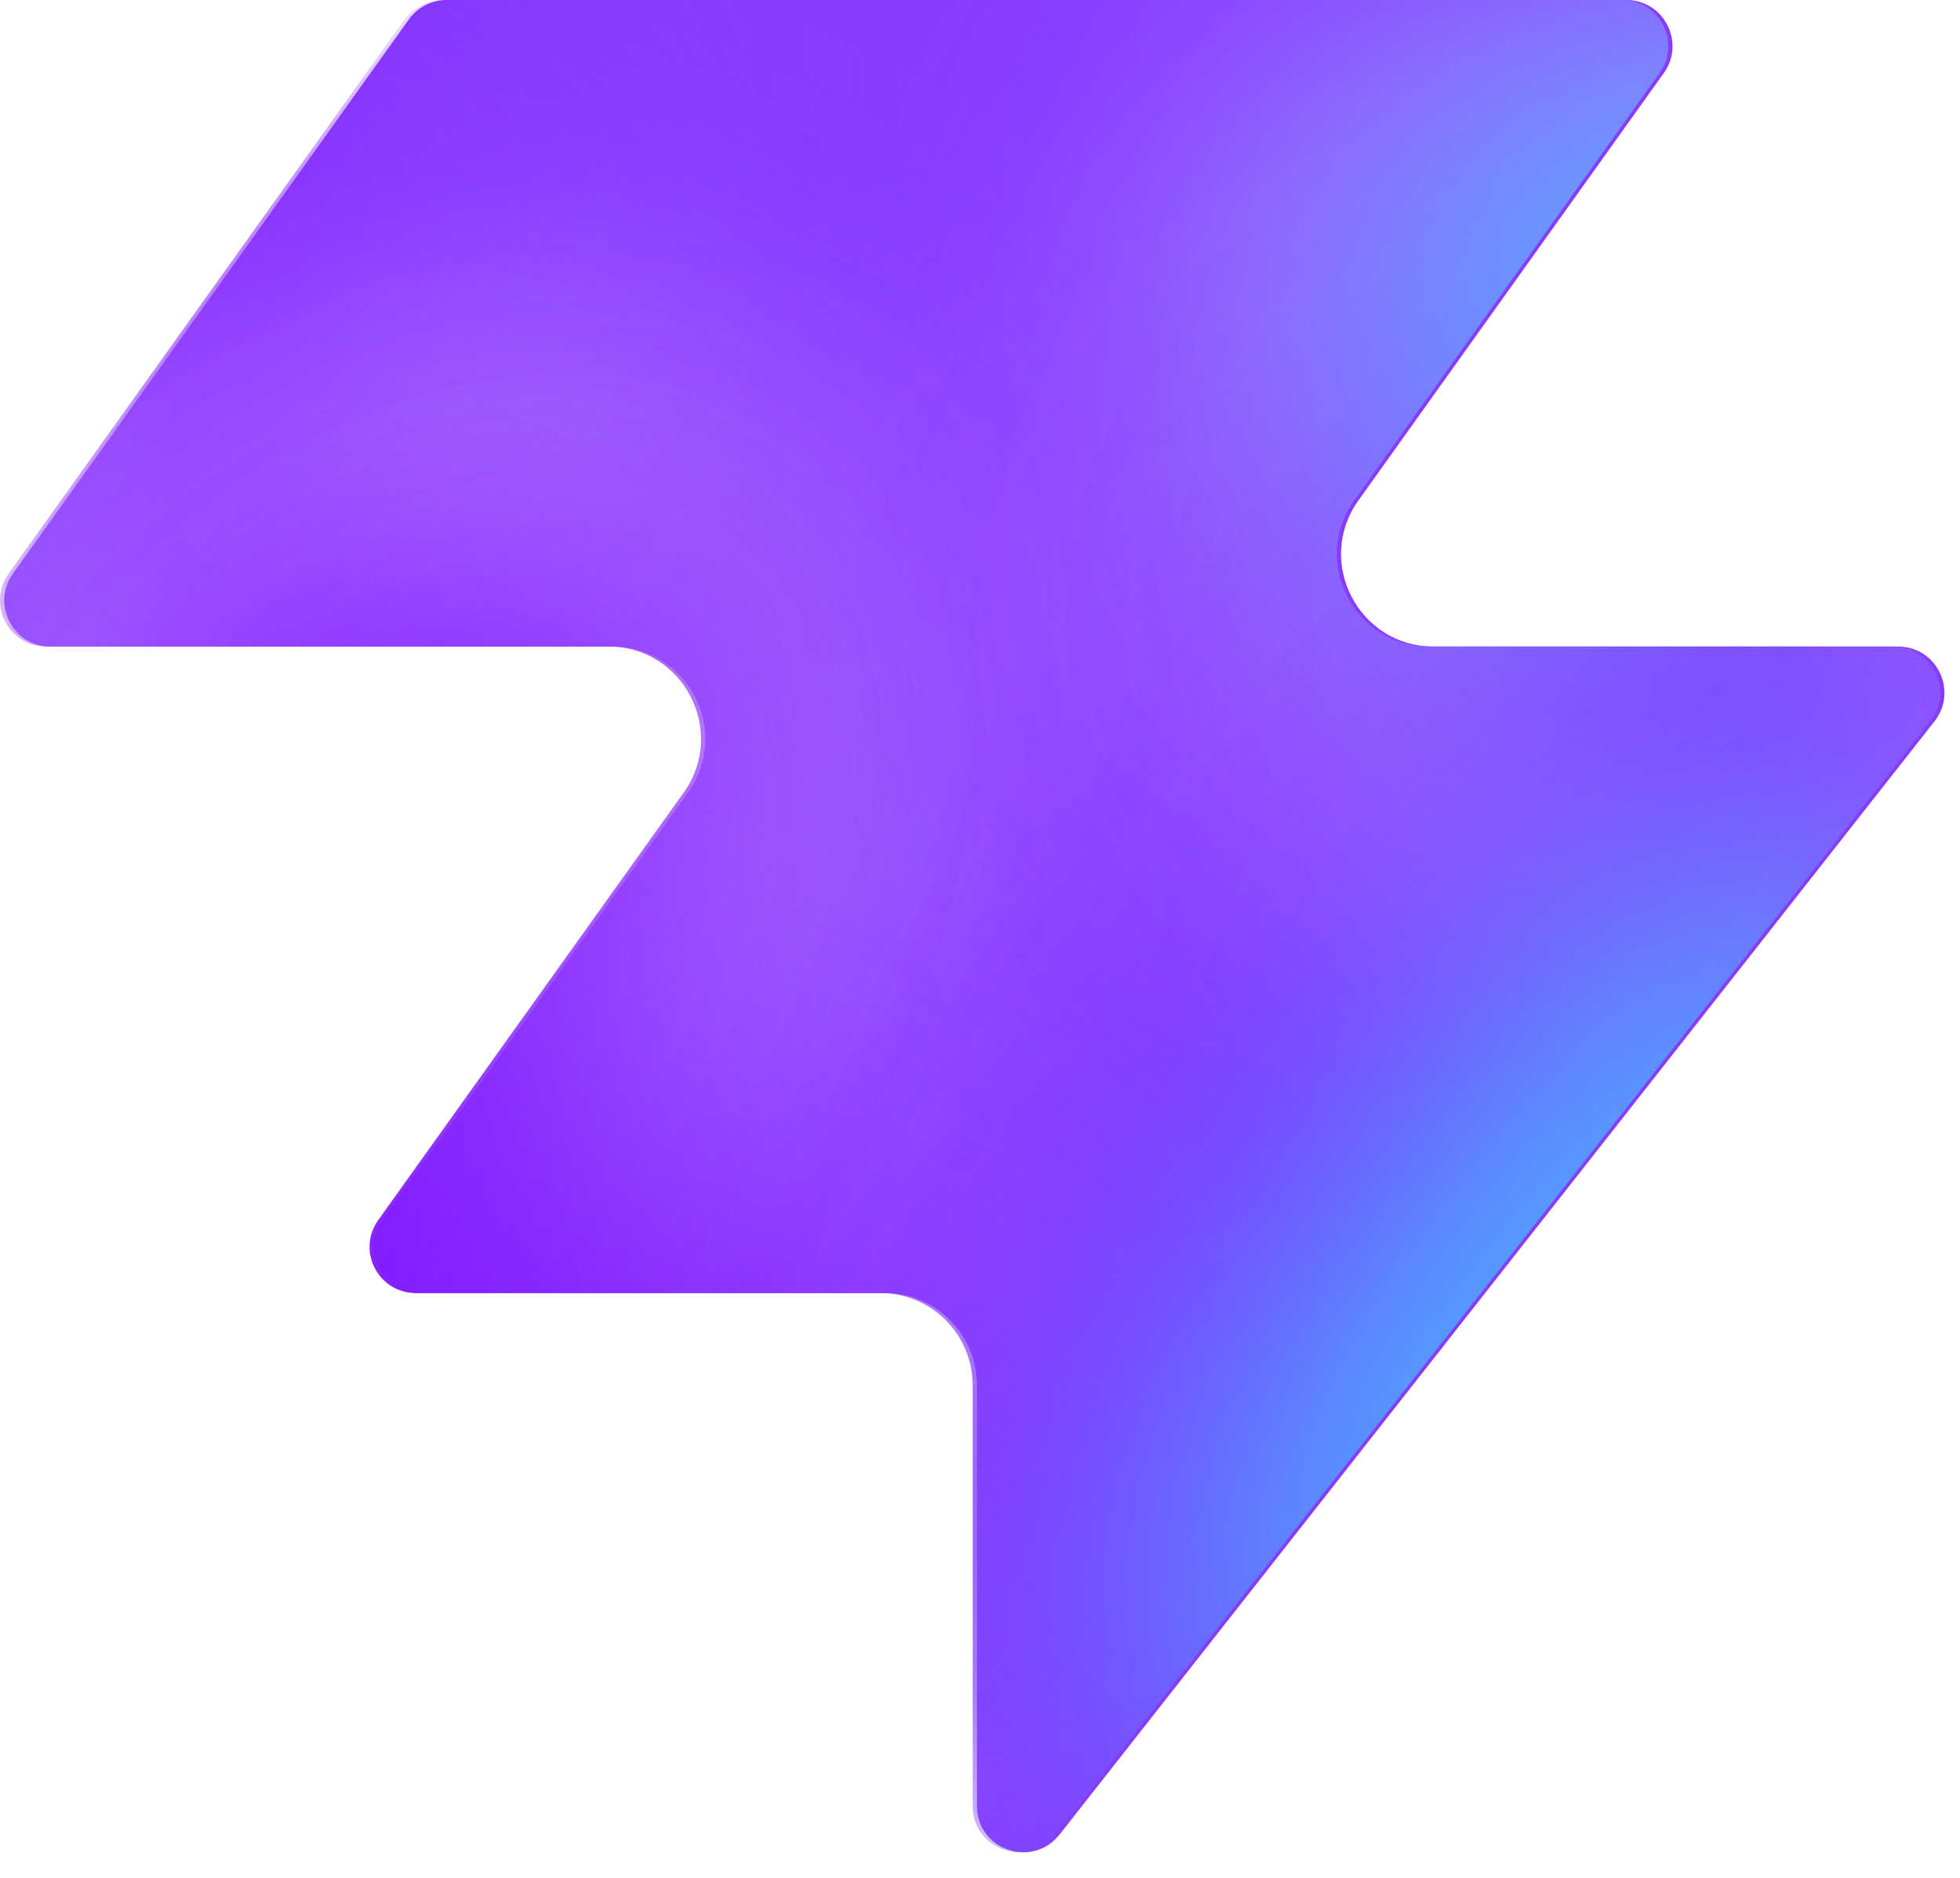
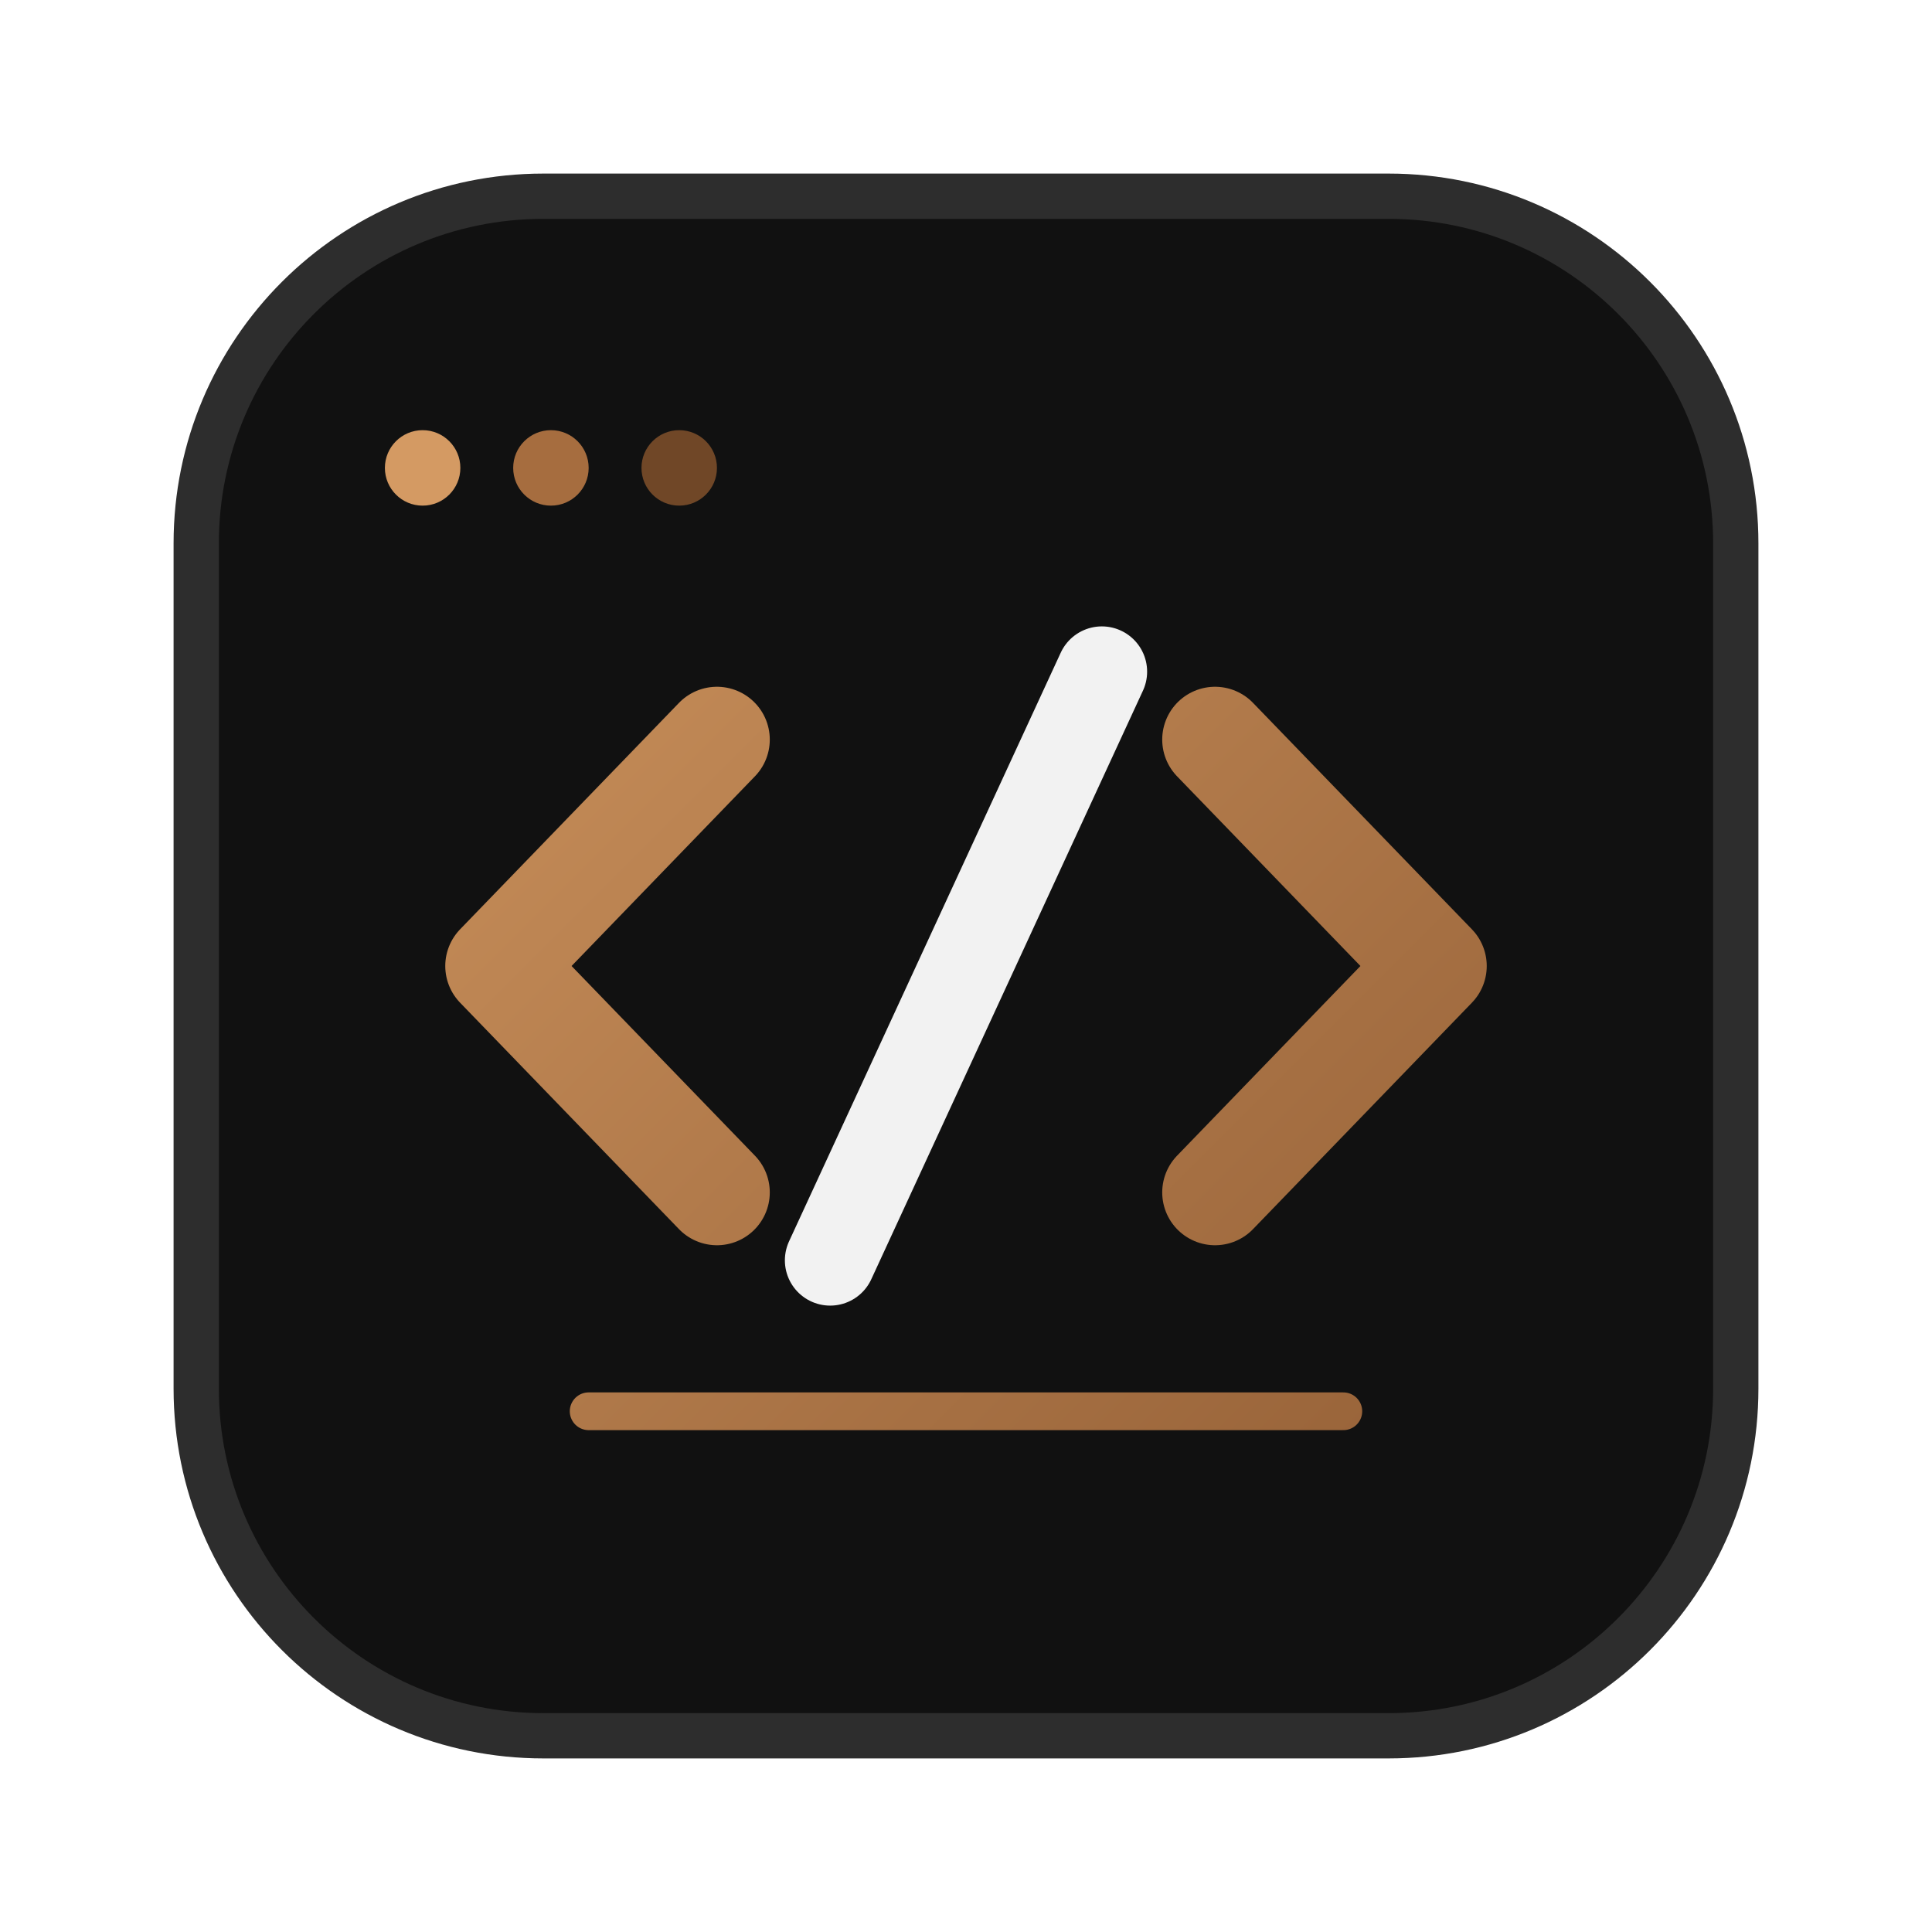
- <svg xmlns="http://www.w3.org/2000/svg" width="48" height="46" fill="none" viewBox="0 0 48 46">
-   <path fill="#863bff" d="M25.946 44.938c-.664.845-2.021.375-2.021-.698V33.937a2.26 2.26 0 0 0-2.262-2.262H10.287c-.92 0-1.456-1.04-.92-1.788l7.48-10.471c1.07-1.497 0-3.578-1.842-3.578H1.237c-.92 0-1.456-1.04-.92-1.788L10.013.474c.214-.297.556-.474.92-.474h28.894c.92 0 1.456 1.04.92 1.788l-7.48 10.471c-1.07 1.498 0 3.579 1.842 3.579h11.377c.943 0 1.473 1.088.89 1.83L25.947 44.94z" style="fill:#863bff;fill:color(display-p3 .525 .23 1);fill-opacity:1" />
-   <mask id="a" width="48" height="46" x="0" y="0" maskUnits="userSpaceOnUse" style="mask-type:alpha">
-     <path fill="#000" d="M25.842 44.938c-.664.844-2.021.375-2.021-.698V33.937a2.26 2.26 0 0 0-2.262-2.262H10.183c-.92 0-1.456-1.04-.92-1.788l7.48-10.471c1.07-1.498 0-3.579-1.842-3.579H1.133c-.92 0-1.456-1.04-.92-1.787L9.91.473c.214-.297.556-.474.92-.474h28.894c.92 0 1.456 1.04.92 1.788l-7.48 10.471c-1.07 1.498 0 3.578 1.842 3.578h11.377c.943 0 1.473 1.088.89 1.832L25.843 44.94z" style="fill:#000;fill-opacity:1" />
-   </mask>
-   <g mask="url(#a)">
-     <g filter="url(#b)">
-       <ellipse cx="5.508" cy="14.704" fill="#ede6ff" rx="5.508" ry="14.704" style="fill:#ede6ff;fill:color(display-p3 .927 .903 1);fill-opacity:1" transform="matrix(.00324 1 1 -.00324 -4.47 31.516)" />
-     </g>
-     <g filter="url(#c)">
-       <ellipse cx="10.399" cy="29.851" fill="#ede6ff" rx="10.399" ry="29.851" style="fill:#ede6ff;fill:color(display-p3 .927 .903 1);fill-opacity:1" transform="matrix(.00324 1 1 -.00324 -39.328 7.883)" />
-     </g>
-     <g filter="url(#d)">
-       <ellipse cx="5.508" cy="30.487" fill="#7e14ff" rx="5.508" ry="30.487" style="fill:#7e14ff;fill:color(display-p3 .492 .077 1);fill-opacity:1" transform="rotate(89.814 -25.913 -14.639)scale(1 -1)" />
-     </g>
-     <g filter="url(#e)">
-       <ellipse cx="5.508" cy="30.599" fill="#7e14ff" rx="5.508" ry="30.599" style="fill:#7e14ff;fill:color(display-p3 .492 .077 1);fill-opacity:1" transform="rotate(89.814 -32.644 -3.334)scale(1 -1)" />
-     </g>
-     <g filter="url(#f)">
-       <ellipse cx="5.508" cy="30.599" fill="#7e14ff" rx="5.508" ry="30.599" style="fill:#7e14ff;fill:color(display-p3 .492 .077 1);fill-opacity:1" transform="matrix(.00324 1 1 -.00324 -34.34 30.47)" />
-     </g>
-     <g filter="url(#g)">
-       <ellipse cx="14.072" cy="22.078" fill="#ede6ff" rx="14.072" ry="22.078" style="fill:#ede6ff;fill:color(display-p3 .927 .903 1);fill-opacity:1" transform="rotate(93.35 24.506 48.493)scale(-1 1)" />
-     </g>
-     <g filter="url(#h)">
-       <ellipse cx="3.47" cy="21.501" fill="#7e14ff" rx="3.47" ry="21.501" style="fill:#7e14ff;fill:color(display-p3 .492 .077 1);fill-opacity:1" transform="rotate(89.009 28.708 47.59)scale(-1 1)" />
-     </g>
-     <g filter="url(#i)">
-       <ellipse cx="3.47" cy="21.501" fill="#7e14ff" rx="3.47" ry="21.501" style="fill:#7e14ff;fill:color(display-p3 .492 .077 1);fill-opacity:1" transform="rotate(89.009 28.708 47.59)scale(-1 1)" />
-     </g>
-     <g filter="url(#j)">
-       <ellipse cx=".387" cy="8.972" fill="#7e14ff" rx="4.407" ry="29.108" style="fill:#7e14ff;fill:color(display-p3 .492 .077 1);fill-opacity:1" transform="rotate(39.51 .387 8.972)" />
-     </g>
-     <g filter="url(#k)">
-       <ellipse cx="47.523" cy="-6.092" fill="#7e14ff" rx="4.407" ry="29.108" style="fill:#7e14ff;fill:color(display-p3 .492 .077 1);fill-opacity:1" transform="rotate(37.892 47.523 -6.092)" />
-     </g>
-     <g filter="url(#l)">
-       <ellipse cx="41.412" cy="6.333" fill="#47bfff" rx="5.971" ry="9.665" style="fill:#47bfff;fill:color(display-p3 .28 .748 1);fill-opacity:1" transform="rotate(37.892 41.412 6.333)" />
-     </g>
-     <g filter="url(#m)">
-       <ellipse cx="-1.879" cy="38.332" fill="#7e14ff" rx="4.407" ry="29.108" style="fill:#7e14ff;fill:color(display-p3 .492 .077 1);fill-opacity:1" transform="rotate(37.892 -1.88 38.332)" />
-     </g>
-     <g filter="url(#n)">
-       <ellipse cx="-1.879" cy="38.332" fill="#7e14ff" rx="4.407" ry="29.108" style="fill:#7e14ff;fill:color(display-p3 .492 .077 1);fill-opacity:1" transform="rotate(37.892 -1.88 38.332)" />
-     </g>
-     <g filter="url(#o)">
-       <ellipse cx="35.651" cy="29.907" fill="#7e14ff" rx="4.407" ry="29.108" style="fill:#7e14ff;fill:color(display-p3 .492 .077 1);fill-opacity:1" transform="rotate(37.892 35.651 29.907)" />
-     </g>
-     <g filter="url(#p)">
-       <ellipse cx="38.418" cy="32.4" fill="#47bfff" rx="5.971" ry="15.297" style="fill:#47bfff;fill:color(display-p3 .28 .748 1);fill-opacity:1" transform="rotate(37.892 38.418 32.4)" />
-     </g>
-   </g>
+ <svg xmlns="http://www.w3.org/2000/svg" viewBox="0 0 512 512" fill="none">
  <defs>
-     <filter id="b" width="60.045" height="41.654" x="-19.77" y="16.149" color-interpolation-filters="sRGB" filterUnits="userSpaceOnUse">
-       <feFlood flood-opacity="0" result="BackgroundImageFix" />
-       <feBlend in="SourceGraphic" in2="BackgroundImageFix" result="shape" />
-       <feGaussianBlur result="effect1_foregroundBlur_2002_17158" stdDeviation="7.659" />
-     </filter>
-     <filter id="c" width="90.34" height="51.437" x="-54.613" y="-7.533" color-interpolation-filters="sRGB" filterUnits="userSpaceOnUse">
-       <feFlood flood-opacity="0" result="BackgroundImageFix" />
-       <feBlend in="SourceGraphic" in2="BackgroundImageFix" result="shape" />
-       <feGaussianBlur result="effect1_foregroundBlur_2002_17158" stdDeviation="7.659" />
-     </filter>
-     <filter id="d" width="79.355" height="29.4" x="-49.64" y="2.03" color-interpolation-filters="sRGB" filterUnits="userSpaceOnUse">
-       <feFlood flood-opacity="0" result="BackgroundImageFix" />
-       <feBlend in="SourceGraphic" in2="BackgroundImageFix" result="shape" />
-       <feGaussianBlur result="effect1_foregroundBlur_2002_17158" stdDeviation="4.596" />
-     </filter>
-     <filter id="e" width="79.579" height="29.4" x="-45.045" y="20.029" color-interpolation-filters="sRGB" filterUnits="userSpaceOnUse">
-       <feFlood flood-opacity="0" result="BackgroundImageFix" />
-       <feBlend in="SourceGraphic" in2="BackgroundImageFix" result="shape" />
-       <feGaussianBlur result="effect1_foregroundBlur_2002_17158" stdDeviation="4.596" />
-     </filter>
-     <filter id="f" width="79.579" height="29.4" x="-43.513" y="21.178" color-interpolation-filters="sRGB" filterUnits="userSpaceOnUse">
-       <feFlood flood-opacity="0" result="BackgroundImageFix" />
-       <feBlend in="SourceGraphic" in2="BackgroundImageFix" result="shape" />
-       <feGaussianBlur result="effect1_foregroundBlur_2002_17158" stdDeviation="4.596" />
-     </filter>
-     <filter id="g" width="74.749" height="58.852" x="15.756" y="-17.901" color-interpolation-filters="sRGB" filterUnits="userSpaceOnUse">
-       <feFlood flood-opacity="0" result="BackgroundImageFix" />
-       <feBlend in="SourceGraphic" in2="BackgroundImageFix" result="shape" />
-       <feGaussianBlur result="effect1_foregroundBlur_2002_17158" stdDeviation="7.659" />
-     </filter>
-     <filter id="h" width="61.377" height="25.362" x="23.548" y="2.284" color-interpolation-filters="sRGB" filterUnits="userSpaceOnUse">
-       <feFlood flood-opacity="0" result="BackgroundImageFix" />
-       <feBlend in="SourceGraphic" in2="BackgroundImageFix" result="shape" />
-       <feGaussianBlur result="effect1_foregroundBlur_2002_17158" stdDeviation="4.596" />
-     </filter>
-     <filter id="i" width="61.377" height="25.362" x="23.548" y="2.284" color-interpolation-filters="sRGB" filterUnits="userSpaceOnUse">
-       <feFlood flood-opacity="0" result="BackgroundImageFix" />
-       <feBlend in="SourceGraphic" in2="BackgroundImageFix" result="shape" />
-       <feGaussianBlur result="effect1_foregroundBlur_2002_17158" stdDeviation="4.596" />
-     </filter>
-     <filter id="j" width="56.045" height="63.649" x="-27.636" y="-22.853" color-interpolation-filters="sRGB" filterUnits="userSpaceOnUse">
-       <feFlood flood-opacity="0" result="BackgroundImageFix" />
-       <feBlend in="SourceGraphic" in2="BackgroundImageFix" result="shape" />
-       <feGaussianBlur result="effect1_foregroundBlur_2002_17158" stdDeviation="4.596" />
-     </filter>
-     <filter id="k" width="54.814" height="64.646" x="20.116" y="-38.415" color-interpolation-filters="sRGB" filterUnits="userSpaceOnUse">
-       <feFlood flood-opacity="0" result="BackgroundImageFix" />
-       <feBlend in="SourceGraphic" in2="BackgroundImageFix" result="shape" />
-       <feGaussianBlur result="effect1_foregroundBlur_2002_17158" stdDeviation="4.596" />
-     </filter>
-     <filter id="l" width="33.541" height="35.313" x="24.641" y="-11.323" color-interpolation-filters="sRGB" filterUnits="userSpaceOnUse">
-       <feFlood flood-opacity="0" result="BackgroundImageFix" />
-       <feBlend in="SourceGraphic" in2="BackgroundImageFix" result="shape" />
-       <feGaussianBlur result="effect1_foregroundBlur_2002_17158" stdDeviation="4.596" />
-     </filter>
-     <filter id="m" width="54.814" height="64.646" x="-29.286" y="6.009" color-interpolation-filters="sRGB" filterUnits="userSpaceOnUse">
-       <feFlood flood-opacity="0" result="BackgroundImageFix" />
-       <feBlend in="SourceGraphic" in2="BackgroundImageFix" result="shape" />
-       <feGaussianBlur result="effect1_foregroundBlur_2002_17158" stdDeviation="4.596" />
-     </filter>
-     <filter id="n" width="54.814" height="64.646" x="-29.286" y="6.009" color-interpolation-filters="sRGB" filterUnits="userSpaceOnUse">
-       <feFlood flood-opacity="0" result="BackgroundImageFix" />
-       <feBlend in="SourceGraphic" in2="BackgroundImageFix" result="shape" />
-       <feGaussianBlur result="effect1_foregroundBlur_2002_17158" stdDeviation="4.596" />
-     </filter>
-     <filter id="o" width="54.814" height="64.646" x="8.244" y="-2.416" color-interpolation-filters="sRGB" filterUnits="userSpaceOnUse">
-       <feFlood flood-opacity="0" result="BackgroundImageFix" />
-       <feBlend in="SourceGraphic" in2="BackgroundImageFix" result="shape" />
-       <feGaussianBlur result="effect1_foregroundBlur_2002_17158" stdDeviation="4.596" />
-     </filter>
-     <filter id="p" width="39.409" height="43.623" x="18.713" y="10.588" color-interpolation-filters="sRGB" filterUnits="userSpaceOnUse">
-       <feFlood flood-opacity="0" result="BackgroundImageFix" />
-       <feBlend in="SourceGraphic" in2="BackgroundImageFix" result="shape" />
-       <feGaussianBlur result="effect1_foregroundBlur_2002_17158" stdDeviation="4.596" />
-     </filter>
+     <linearGradient id="accent" x1="80" y1="80" x2="430" y2="430" gradientUnits="userSpaceOnUse">
+       <stop offset="0" stop-color="#D49A63" />
+       <stop offset="1" stop-color="#8E5A32" />
+     </linearGradient>
  </defs>
+   <rect x="52" y="52" width="408" height="408" rx="92" fill="#111111" stroke="#2D2D2D" stroke-width="12" />
+   <circle cx="112" cy="124" r="10" fill="#D49A63" />
+   <circle cx="146" cy="124" r="10" fill="#A66D3F" />
+   <circle cx="180" cy="124" r="10" fill="#704727" />
+   <path d="M190 196 L132 256 L190 316" stroke="url(#accent)" stroke-width="28" stroke-linecap="round" stroke-linejoin="round" />
+   <path d="M322 196 L380 256 L322 316" stroke="url(#accent)" stroke-width="28" stroke-linecap="round" stroke-linejoin="round" />
+   <path d="M292 178 L220 334" stroke="#F2F2F2" stroke-width="24" stroke-linecap="round" />
+   <path d="M156 374 H356" stroke="url(#accent)" stroke-width="10" stroke-linecap="round" />
</svg>
